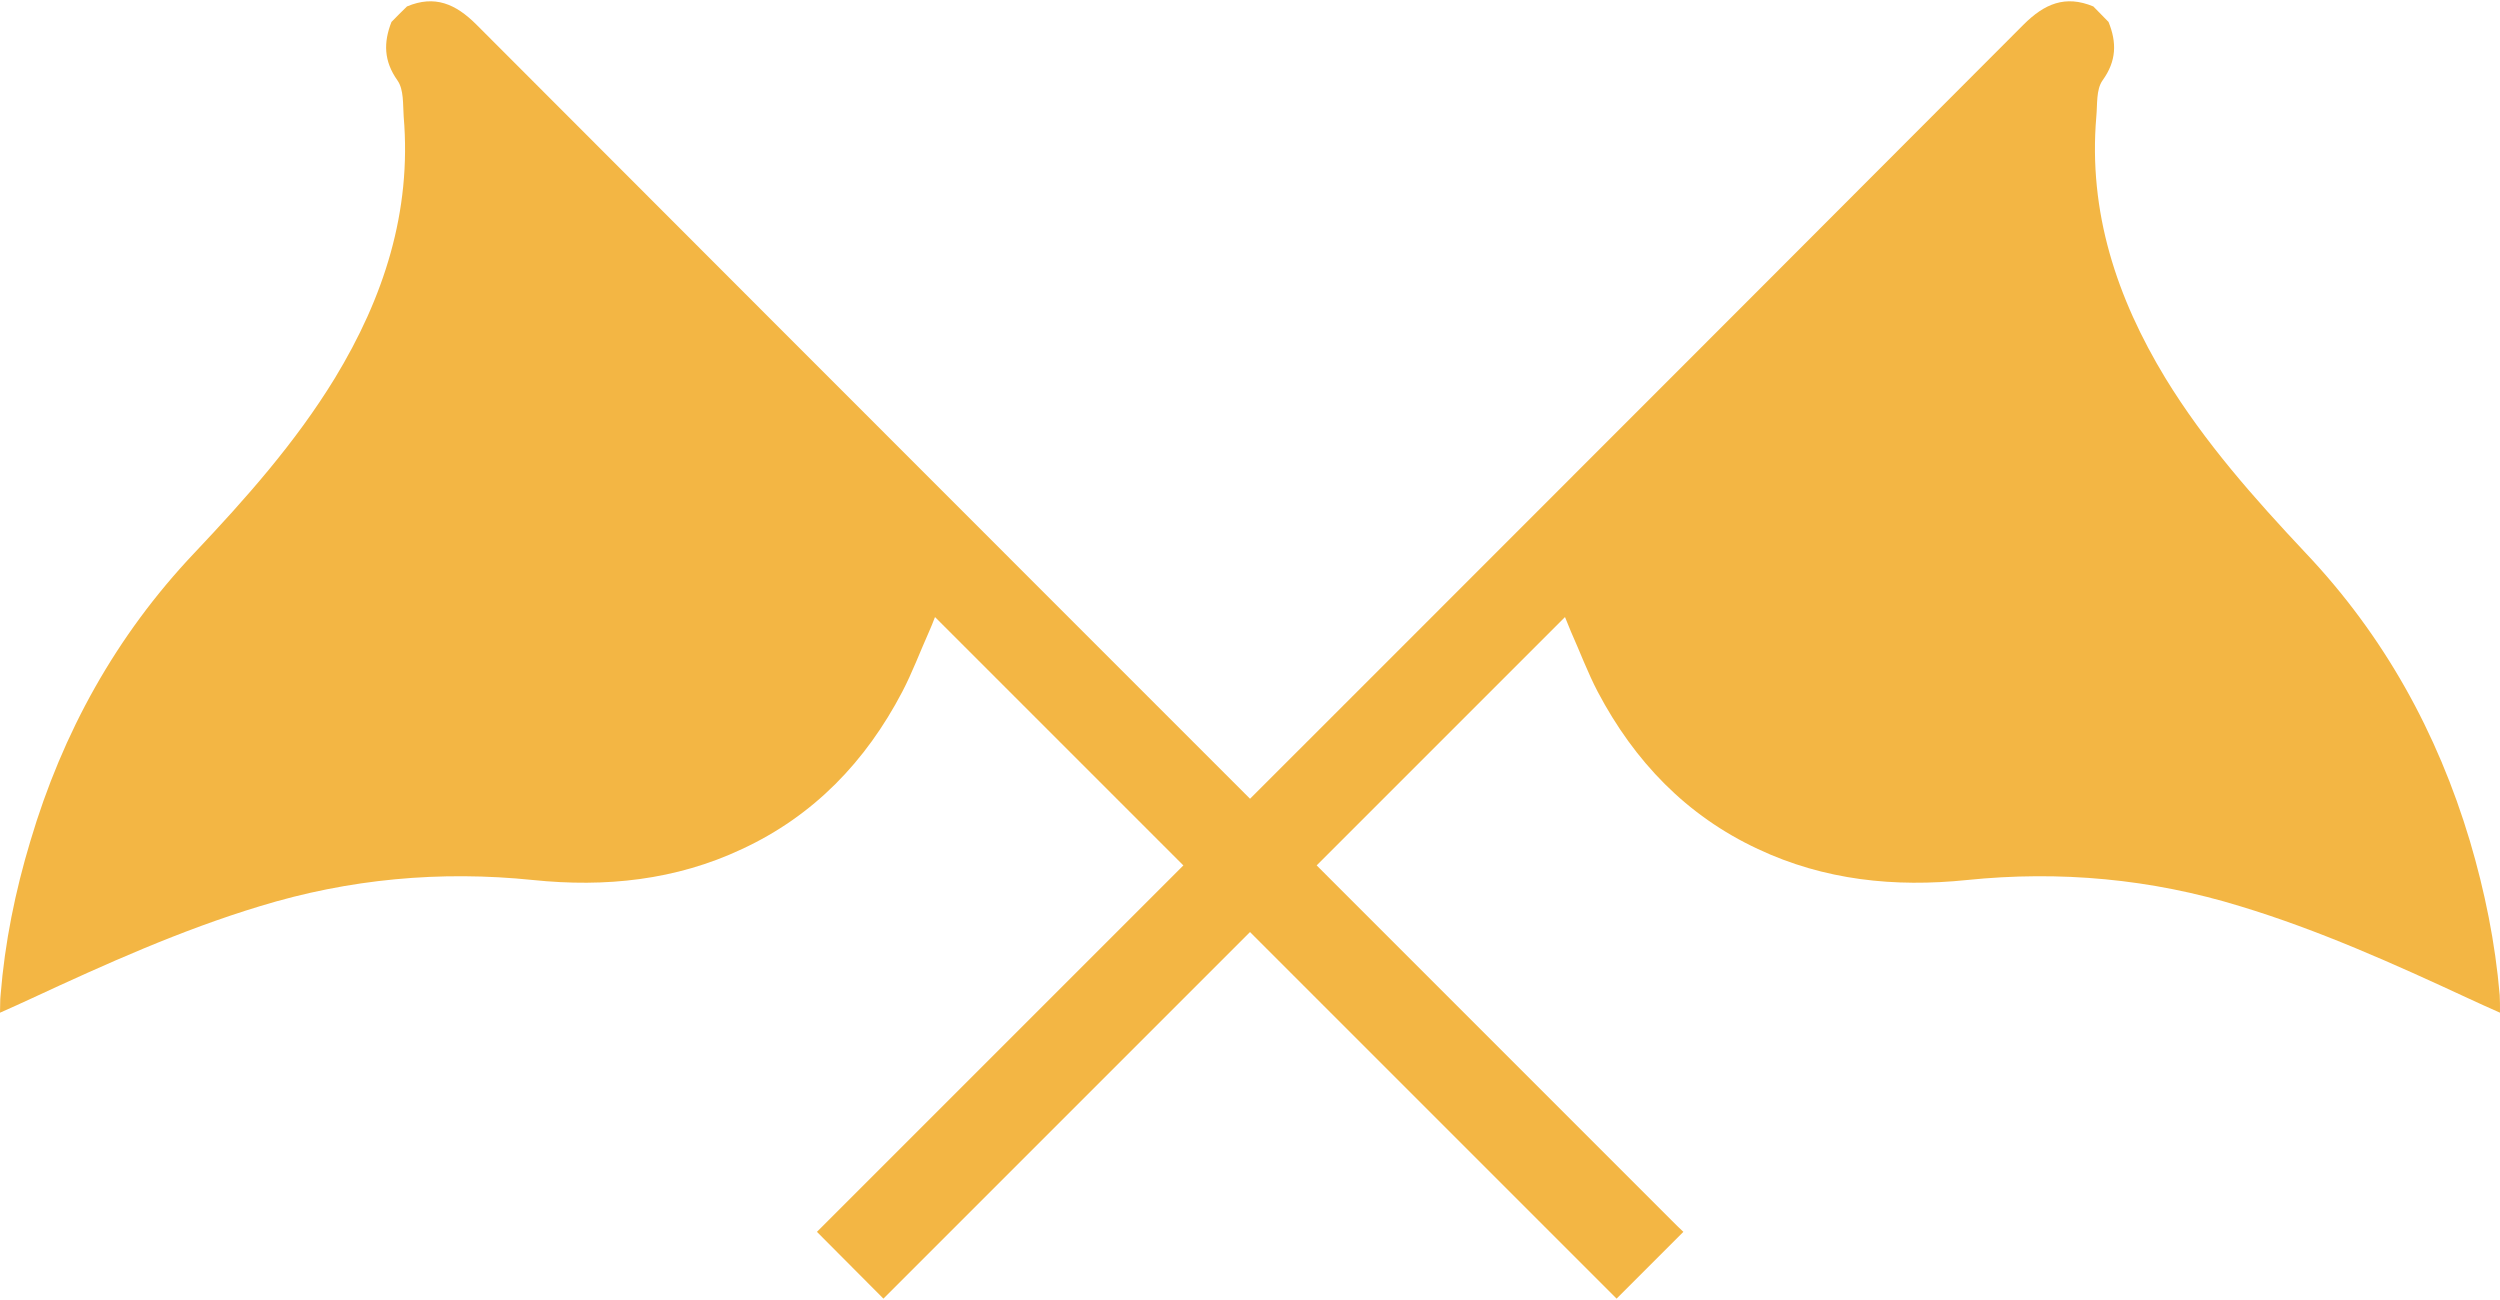
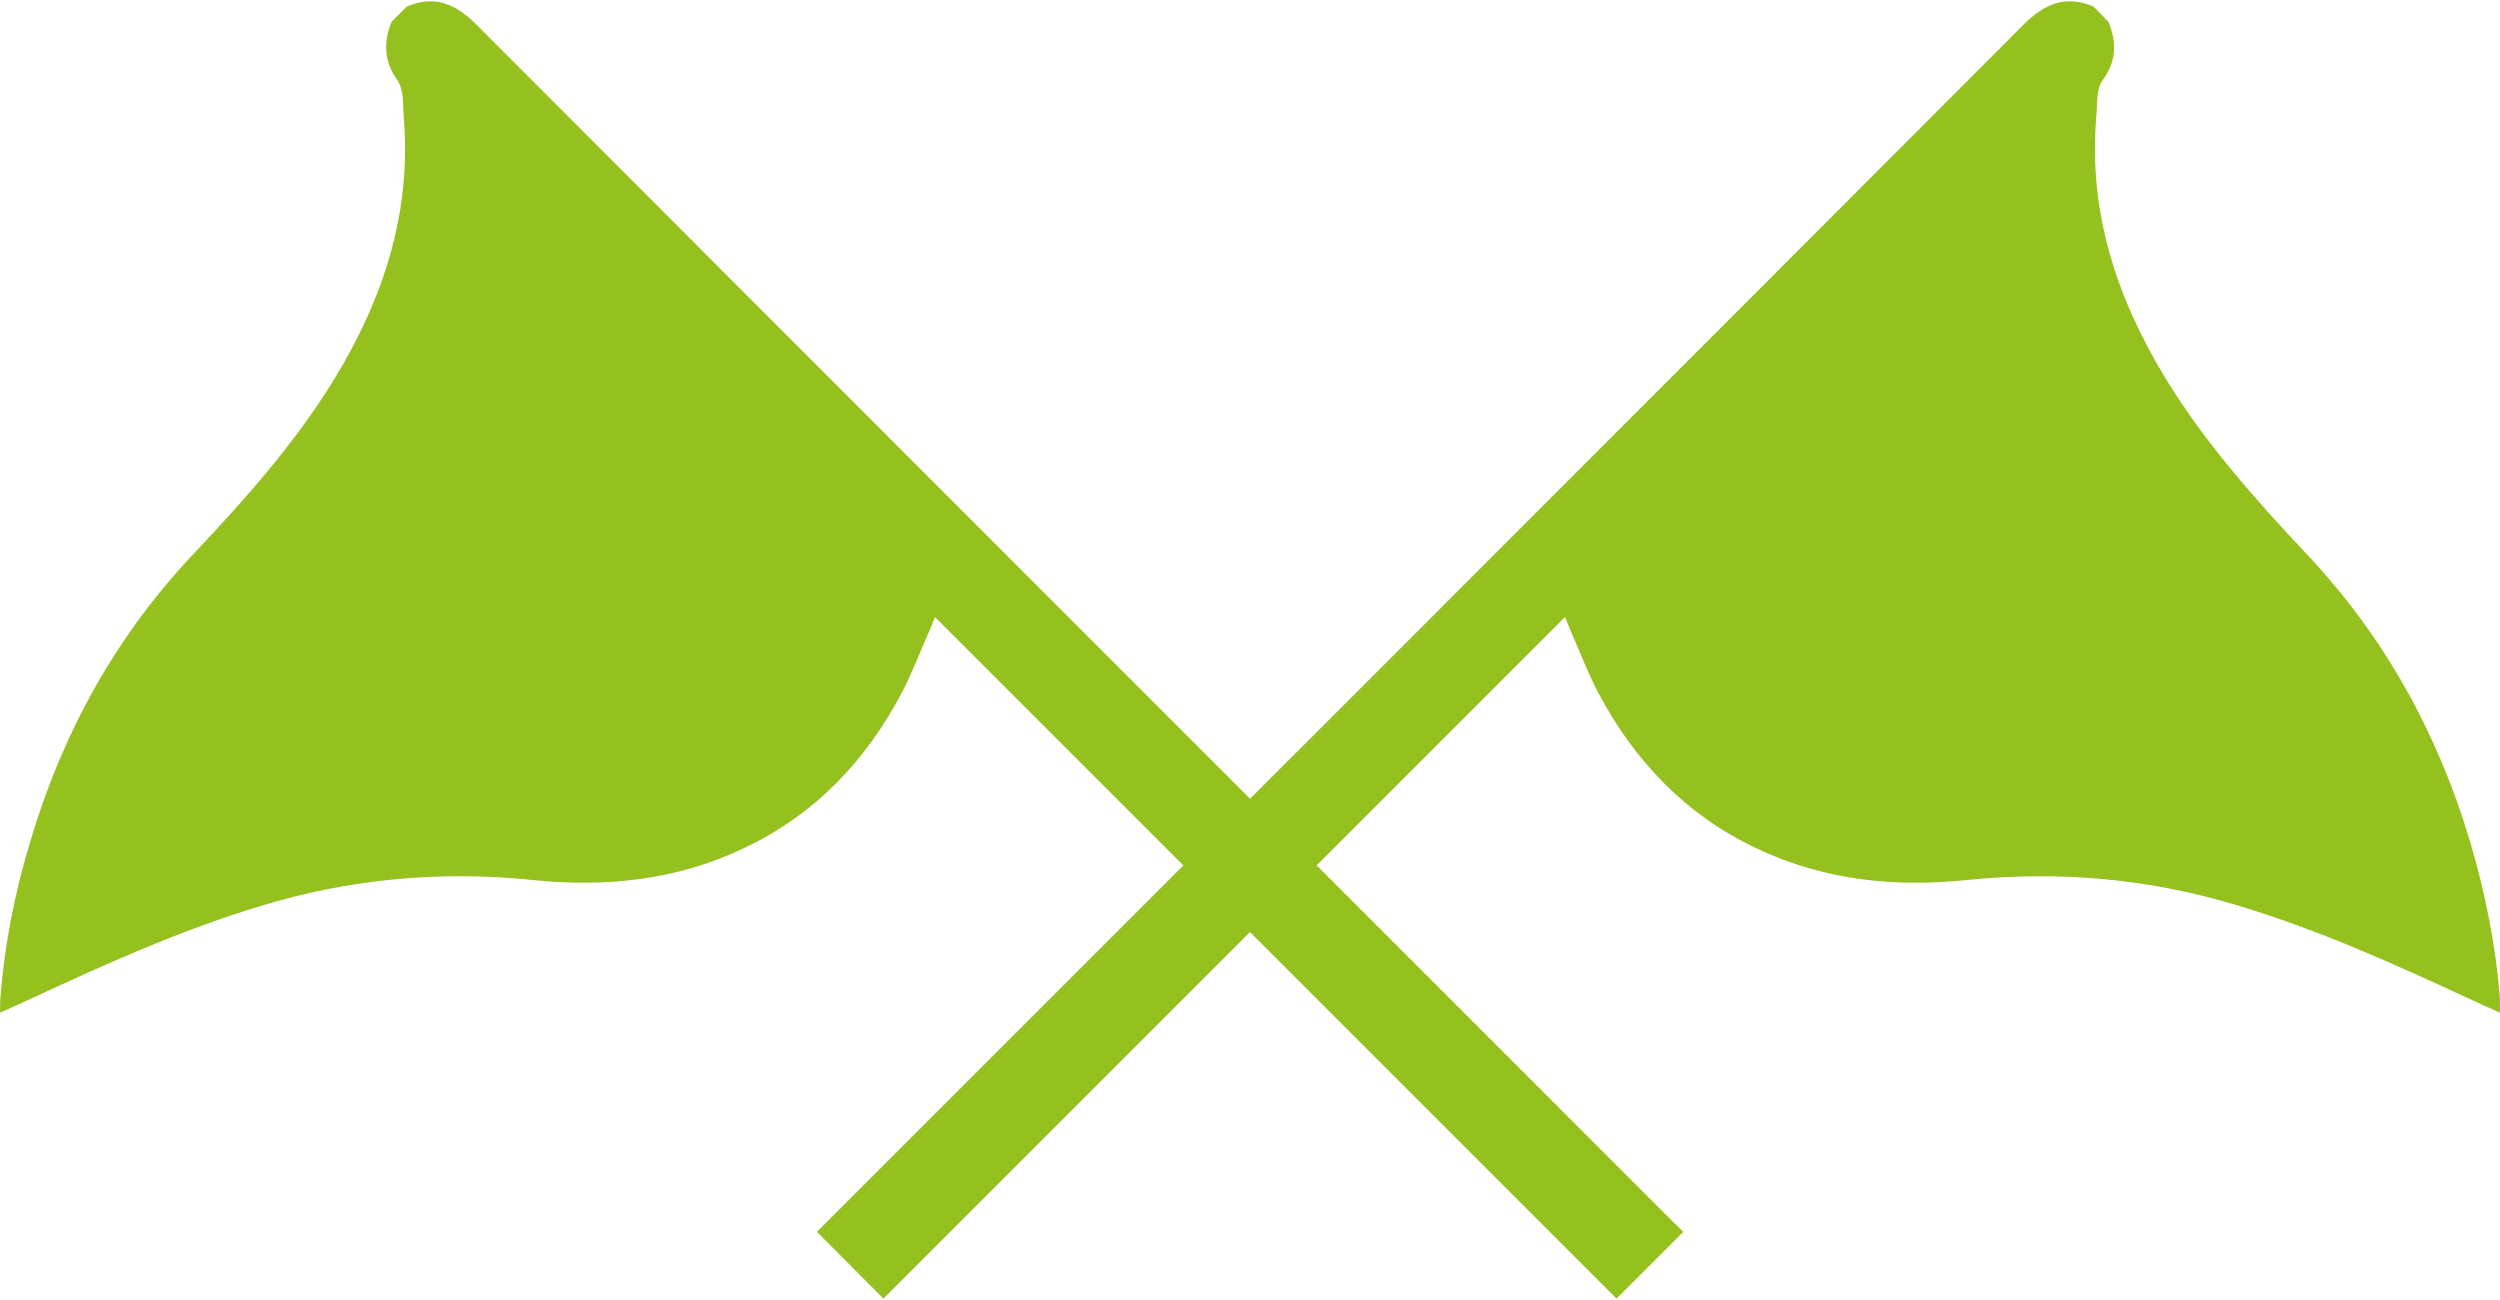
<svg xmlns="http://www.w3.org/2000/svg" xml:space="preserve" width="100px" height="52px" version="1.1" style="shape-rendering:geometricPrecision; text-rendering:geometricPrecision; image-rendering:optimizeQuality; fill-rule:evenodd; clip-rule:evenodd" viewBox="0 0 83850 43510">
  <defs>
    <style type="text/css">
   
-     .fil0 {fill:#F3B644;fill-rule:nonzero}
+     .fil0 {fill:#95C11E;fill-rule:nonzero}
+     .fil1 {fill:red;fill-rule:nonzero}
   
  </style>
  </defs>
  <g id="Camada_x0020_1">
    <g id="_2148052472608">
      <path class="fil0" d="M70720 690c280,690 270,1310 -200,1960 -220,310 -170,810 -210,1220 -270,3190 680,6070 2320,8770 1320,2160 2990,4040 4710,5870 2620,2770 4410,6010 5500,9650 500,1690 850,3410 1000,5170 10,170 10,350 10,590 -380,-170 -720,-320 -1060,-480 -2500,-1160 -5010,-2290 -7650,-3090 -2990,-920 -6050,-1200 -9170,-880 -2420,250 -4780,10 -7010,-1040 -2400,-1120 -4140,-2940 -5370,-5270 -340,-650 -600,-1350 -900,-2020 -60,-150 -120,-290 -200,-490 -4070,4070 -18810,18810 -22860,22860l-2230 -2240c130,-130 250,-250 370,-370 9800,-9800 30320,-30310 40100,-40120 700,-700 1400,-1000 2340,-610 170,170 340,350 510,520z" />
      <path class="fil0" d="M13130 690c-270,690 -260,1310 200,1960 220,310 180,810 210,1220 270,3190 -670,6070 -2310,8770 -1320,2160 -2990,4040 -4720,5870 -2620,2770 -4410,6010 -5490,9650 -510,1690 -860,3410 -1000,5170 -20,170 -10,350 -20,590 380,-170 720,-320 1060,-480 2500,-1160 5010,-2290 7650,-3090 3000,-920 6060,-1200 9170,-880 2420,250 4780,10 7010,-1040 2410,-1120 4150,-2940 5370,-5270 340,-650 600,-1350 900,-2020 70,-150 120,-290 200,-490 4070,4070 18810,18810 22860,22860l2240 -2240c-140,-130 -260,-250 -380,-370 -9800,-9800 -30310,-30310 -40100,-40120 -700,-700 -1400,-1000 -2330,-610 -180,170 -350,350 -520,520z" />
    </g>
  </g>
</svg>
